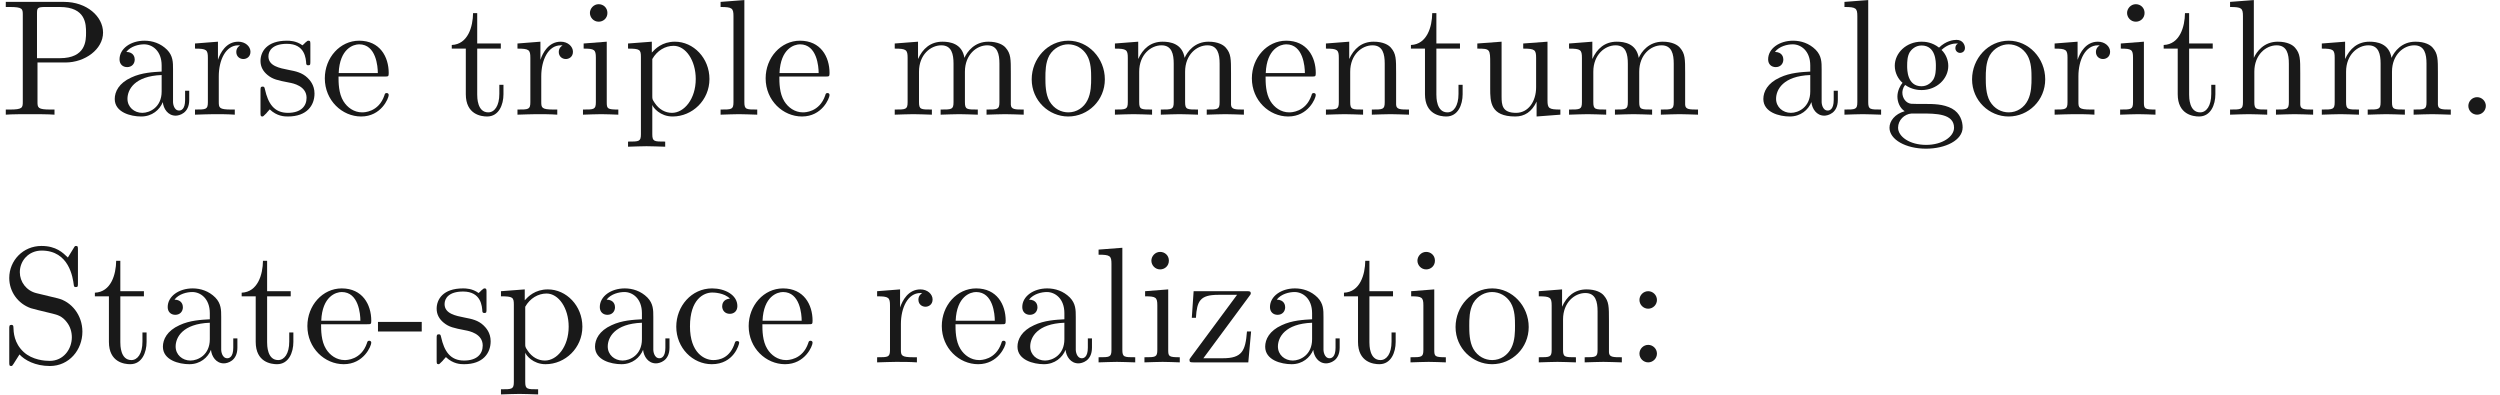
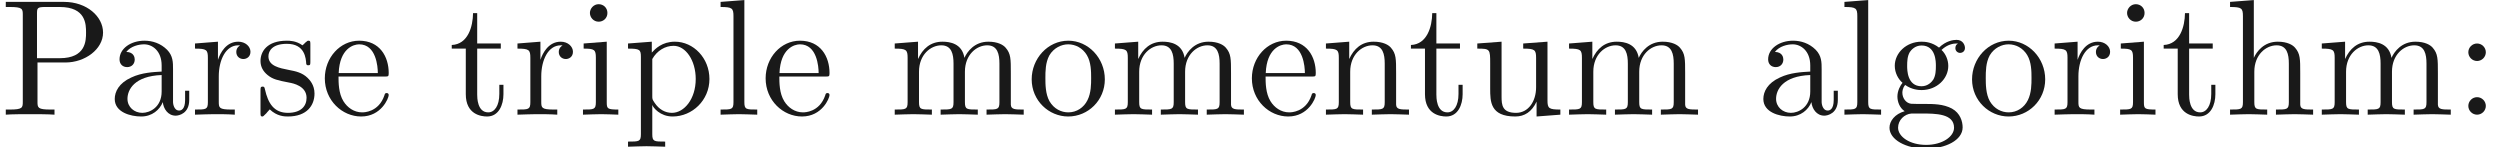
- <svg xmlns="http://www.w3.org/2000/svg" xmlns:ns1="http://github.com/leegao/readme2tex/" xmlns:xlink="http://www.w3.org/1999/xlink" height="23.8pt" ns1:offset="0" version="1.1" viewBox="64.792 -59.591 150.824 23.8" width="150.824pt">
+ <svg xmlns="http://www.w3.org/2000/svg" xmlns:ns1="http://github.com/leegao/readme2tex/" xmlns:xlink="http://www.w3.org/1999/xlink" height="8.856pt" ns1:offset="0" version="1.1" viewBox="59.811 -57.1 150.824 8.856" width="150.824pt">
  <defs>
-     <path d="M2.75-1.863V-2.441H.11V-1.863H2.75Z" id="g0-45" />
-     <path d="M1.913-.528C1.913-.817 1.674-1.056 1.385-1.056S.857-.817 .857-.528S1.096 0 1.385 0S1.913-.239 1.913-.528Z" id="g0-46" />
    <path d="M1.913-3.766C1.913-4.055 1.674-4.294 1.385-4.294S.857-4.055 .857-3.766S1.096-3.238 1.385-3.238S1.913-3.477 1.913-3.766ZM1.913-.528C1.913-.817 1.674-1.056 1.385-1.056S.857-.817 .857-.528S1.096 0 1.385 0S1.913-.239 1.913-.528Z" id="g0-58" />
    <path d="M2.262-3.148H3.945C5.141-3.148 6.217-3.955 6.217-4.951C6.217-5.928 5.23-6.804 3.866-6.804H.349V-6.496H.588C1.355-6.496 1.375-6.386 1.375-6.027V-.777C1.375-.418 1.355-.309 .588-.309H.349V0C.697-.03 1.435-.03 1.813-.03S2.939-.03 3.288 0V-.309H3.049C2.281-.309 2.262-.418 2.262-.777V-3.148ZM2.232-3.407V-6.097C2.232-6.426 2.252-6.496 2.72-6.496H3.606C5.191-6.496 5.191-5.44 5.191-4.951C5.191-4.483 5.191-3.407 3.606-3.407H2.232Z" id="g0-80" />
-     <path d="M3.477-3.866L2.202-4.174C1.584-4.324 1.196-4.862 1.196-5.44C1.196-6.137 1.733-6.745 2.511-6.745C4.174-6.745 4.394-5.111 4.453-4.663C4.463-4.603 4.463-4.543 4.573-4.543C4.702-4.543 4.702-4.593 4.702-4.782V-6.785C4.702-6.954 4.702-7.024 4.593-7.024C4.523-7.024 4.513-7.014 4.443-6.894L4.095-6.326C3.796-6.615 3.387-7.024 2.501-7.024C1.395-7.024 .558-6.147 .558-5.091C.558-4.264 1.086-3.537 1.863-3.268C1.973-3.228 2.481-3.108 3.178-2.939C3.447-2.869 3.746-2.8 4.025-2.431C4.234-2.172 4.334-1.843 4.334-1.514C4.334-.807 3.836-.09 2.999-.09C2.71-.09 1.953-.139 1.425-.628C.847-1.166 .817-1.803 .807-2.162C.797-2.262 .717-2.262 .687-2.262C.558-2.262 .558-2.192 .558-2.012V-.02C.558 .149 .558 .219 .667 .219C.737 .219 .747 .199 .817 .09C.817 .08 .847 .05 1.176-.478C1.484-.139 2.122 .219 3.009 .219C4.174 .219 4.971-.757 4.971-1.853C4.971-2.849 4.314-3.666 3.477-3.866Z" id="g0-83" />
    <path d="M3.318-.757C3.357-.359 3.626 .06 4.095 .06C4.304 .06 4.912-.08 4.912-.887V-1.445H4.663V-.887C4.663-.309 4.413-.249 4.304-.249C3.975-.249 3.935-.697 3.935-.747V-2.74C3.935-3.158 3.935-3.547 3.577-3.915C3.188-4.304 2.69-4.463 2.212-4.463C1.395-4.463 .707-3.995 .707-3.337C.707-3.039 .907-2.869 1.166-2.869C1.445-2.869 1.624-3.068 1.624-3.328C1.624-3.447 1.574-3.776 1.116-3.786C1.385-4.134 1.873-4.244 2.192-4.244C2.68-4.244 3.248-3.856 3.248-2.969V-2.6C2.74-2.57 2.042-2.54 1.415-2.242C.667-1.903 .418-1.385 .418-.946C.418-.139 1.385 .11 2.012 .11C2.67 .11 3.128-.289 3.318-.757ZM3.248-2.391V-1.395C3.248-.448 2.531-.11 2.082-.11C1.594-.11 1.186-.458 1.186-.956C1.186-1.504 1.604-2.331 3.248-2.391Z" id="g0-97" />
-     <path d="M1.166-2.172C1.166-3.796 1.983-4.214 2.511-4.214C2.6-4.214 3.228-4.204 3.577-3.846C3.168-3.816 3.108-3.517 3.108-3.387C3.108-3.128 3.288-2.929 3.567-2.929C3.826-2.929 4.025-3.098 4.025-3.397C4.025-4.075 3.268-4.463 2.501-4.463C1.255-4.463 .339-3.387 .339-2.152C.339-.877 1.325 .11 2.481 .11C3.816 .11 4.134-1.086 4.134-1.186S4.035-1.285 4.005-1.285C3.915-1.285 3.895-1.245 3.875-1.186C3.587-.259 2.939-.139 2.57-.139C2.042-.139 1.166-.568 1.166-2.172Z" id="g0-99" />
    <path d="M1.116-2.511C1.176-3.995 2.012-4.244 2.351-4.244C3.377-4.244 3.477-2.899 3.477-2.511H1.116ZM1.106-2.301H3.885C4.105-2.301 4.134-2.301 4.134-2.511C4.134-3.497 3.597-4.463 2.351-4.463C1.196-4.463 .279-3.437 .279-2.192C.279-.857 1.325 .11 2.471 .11C3.686 .11 4.134-.996 4.134-1.186C4.134-1.285 4.055-1.305 4.005-1.305C3.915-1.305 3.895-1.245 3.875-1.166C3.527-.139 2.63-.139 2.531-.139C2.032-.139 1.634-.438 1.405-.807C1.106-1.285 1.106-1.943 1.106-2.301Z" id="g0-101" />
    <path d="M2.212-1.714C1.345-1.714 1.345-2.71 1.345-2.939C1.345-3.208 1.355-3.527 1.504-3.776C1.584-3.895 1.813-4.174 2.212-4.174C3.078-4.174 3.078-3.178 3.078-2.949C3.078-2.68 3.068-2.361 2.919-2.112C2.839-1.993 2.61-1.714 2.212-1.714ZM1.056-1.325C1.056-1.365 1.056-1.594 1.225-1.793C1.614-1.514 2.022-1.484 2.212-1.484C3.138-1.484 3.826-2.172 3.826-2.939C3.826-3.308 3.666-3.676 3.417-3.905C3.776-4.244 4.134-4.294 4.314-4.294C4.334-4.294 4.384-4.294 4.413-4.284C4.304-4.244 4.254-4.134 4.254-4.015C4.254-3.846 4.384-3.726 4.543-3.726C4.643-3.726 4.832-3.796 4.832-4.025C4.832-4.194 4.712-4.513 4.324-4.513C4.125-4.513 3.686-4.453 3.268-4.045C2.849-4.374 2.431-4.403 2.212-4.403C1.285-4.403 .598-3.716 .598-2.949C.598-2.511 .817-2.132 1.066-1.923C.936-1.773 .757-1.445 .757-1.096C.757-.787 .887-.408 1.196-.209C.598-.04 .279 .389 .279 .787C.279 1.504 1.265 2.052 2.481 2.052C3.656 2.052 4.692 1.544 4.692 .767C4.692 .418 4.553-.09 4.045-.369C3.517-.648 2.939-.648 2.331-.648C2.082-.648 1.654-.648 1.584-.658C1.265-.697 1.056-1.006 1.056-1.325ZM2.491 1.823C1.484 1.823 .797 1.315 .797 .787C.797 .329 1.176-.04 1.614-.07H2.202C3.059-.07 4.174-.07 4.174 .787C4.174 1.325 3.467 1.823 2.491 1.823Z" id="g0-103" />
    <path d="M1.096-.757C1.096-.309 .986-.309 .319-.309V0C.667-.01 1.176-.03 1.445-.03C1.704-.03 2.222-.01 2.56 0V-.309C1.893-.309 1.783-.309 1.783-.757V-2.59C1.783-3.626 2.491-4.184 3.128-4.184C3.756-4.184 3.866-3.646 3.866-3.078V-.757C3.866-.309 3.756-.309 3.088-.309V0C3.437-.01 3.945-.03 4.214-.03C4.473-.03 4.991-.01 5.33 0V-.309C4.812-.309 4.563-.309 4.553-.608V-2.511C4.553-3.367 4.553-3.676 4.244-4.035C4.105-4.204 3.776-4.403 3.198-4.403C2.361-4.403 1.923-3.806 1.753-3.427V-6.914L.319-6.804V-6.496C1.016-6.496 1.096-6.426 1.096-5.938V-.757Z" id="g0-104" />
    <path d="M1.763-4.403L.369-4.294V-3.985C1.016-3.985 1.106-3.925 1.106-3.437V-.757C1.106-.309 .996-.309 .329-.309V0C.648-.01 1.186-.03 1.425-.03C1.773-.03 2.122-.01 2.461 0V-.309C1.803-.309 1.763-.359 1.763-.747V-4.403ZM1.803-6.137C1.803-6.456 1.554-6.665 1.275-6.665C.966-6.665 .747-6.396 .747-6.137C.747-5.868 .966-5.609 1.275-5.609C1.554-5.609 1.803-5.818 1.803-6.137Z" id="g0-105" />
    <path d="M1.763-6.914L.329-6.804V-6.496C1.026-6.496 1.106-6.426 1.106-5.938V-.757C1.106-.309 .996-.309 .329-.309V0C.658-.01 1.186-.03 1.435-.03S2.172-.01 2.54 0V-.309C1.873-.309 1.763-.309 1.763-.757V-6.914Z" id="g0-108" />
    <path d="M1.096-3.427V-.757C1.096-.309 .986-.309 .319-.309V0C.667-.01 1.176-.03 1.445-.03C1.704-.03 2.222-.01 2.56 0V-.309C1.893-.309 1.783-.309 1.783-.757V-2.59C1.783-3.626 2.491-4.184 3.128-4.184C3.756-4.184 3.866-3.646 3.866-3.078V-.757C3.866-.309 3.756-.309 3.088-.309V0C3.437-.01 3.945-.03 4.214-.03C4.473-.03 4.991-.01 5.33 0V-.309C4.663-.309 4.553-.309 4.553-.757V-2.59C4.553-3.626 5.26-4.184 5.898-4.184C6.526-4.184 6.635-3.646 6.635-3.078V-.757C6.635-.309 6.526-.309 5.858-.309V0C6.207-.01 6.715-.03 6.984-.03C7.243-.03 7.761-.01 8.1 0V-.309C7.582-.309 7.333-.309 7.323-.608V-2.511C7.323-3.367 7.323-3.676 7.014-4.035C6.874-4.204 6.545-4.403 5.968-4.403C5.131-4.403 4.692-3.806 4.523-3.427C4.384-4.294 3.646-4.403 3.198-4.403C2.471-4.403 2.002-3.975 1.724-3.357V-4.403L.319-4.294V-3.985C1.016-3.985 1.096-3.915 1.096-3.427Z" id="g0-109" />
    <path d="M1.096-3.427V-.757C1.096-.309 .986-.309 .319-.309V0C.667-.01 1.176-.03 1.445-.03C1.704-.03 2.222-.01 2.56 0V-.309C1.893-.309 1.783-.309 1.783-.757V-2.59C1.783-3.626 2.491-4.184 3.128-4.184C3.756-4.184 3.866-3.646 3.866-3.078V-.757C3.866-.309 3.756-.309 3.088-.309V0C3.437-.01 3.945-.03 4.214-.03C4.473-.03 4.991-.01 5.33 0V-.309C4.812-.309 4.563-.309 4.553-.608V-2.511C4.553-3.367 4.553-3.676 4.244-4.035C4.105-4.204 3.776-4.403 3.198-4.403C2.471-4.403 2.002-3.975 1.724-3.357V-4.403L.319-4.294V-3.985C1.016-3.985 1.096-3.915 1.096-3.427Z" id="g0-110" />
    <path d="M4.692-2.132C4.692-3.407 3.696-4.463 2.491-4.463C1.245-4.463 .279-3.377 .279-2.132C.279-.847 1.315 .11 2.481 .11C3.686 .11 4.692-.867 4.692-2.132ZM2.491-.139C2.062-.139 1.624-.349 1.355-.807C1.106-1.245 1.106-1.853 1.106-2.212C1.106-2.6 1.106-3.138 1.345-3.577C1.614-4.035 2.082-4.244 2.481-4.244C2.919-4.244 3.347-4.025 3.606-3.597S3.866-2.59 3.866-2.212C3.866-1.853 3.866-1.315 3.646-.877C3.427-.428 2.989-.139 2.491-.139Z" id="g0-111" />
    <path d="M1.714-3.746V-4.403L.279-4.294V-3.985C.986-3.985 1.056-3.925 1.056-3.487V1.176C1.056 1.624 .946 1.624 .279 1.624V1.933C.618 1.923 1.136 1.903 1.395 1.903C1.664 1.903 2.172 1.923 2.521 1.933V1.624C1.853 1.624 1.743 1.624 1.743 1.176V-.498V-.588C1.793-.428 2.212 .11 2.969 .11C4.154 .11 5.191-.867 5.191-2.152C5.191-3.417 4.224-4.403 3.108-4.403C2.331-4.403 1.913-3.965 1.714-3.746ZM1.743-1.136V-3.357C2.032-3.866 2.521-4.154 3.029-4.154C3.756-4.154 4.364-3.278 4.364-2.152C4.364-.946 3.666-.11 2.929-.11C2.531-.11 2.152-.309 1.883-.717C1.743-.927 1.743-.936 1.743-1.136Z" id="g0-112" />
    <path d="M1.664-3.308V-4.403L.279-4.294V-3.985C.976-3.985 1.056-3.915 1.056-3.427V-.757C1.056-.309 .946-.309 .279-.309V0C.667-.01 1.136-.03 1.415-.03C1.813-.03 2.281-.03 2.68 0V-.309H2.471C1.733-.309 1.714-.418 1.714-.777V-2.311C1.714-3.298 2.132-4.184 2.889-4.184C2.959-4.184 2.979-4.184 2.999-4.174C2.969-4.164 2.77-4.045 2.77-3.786C2.77-3.507 2.979-3.357 3.198-3.357C3.377-3.357 3.626-3.477 3.626-3.796S3.318-4.403 2.889-4.403C2.162-4.403 1.803-3.736 1.664-3.308Z" id="g0-114" />
    <path d="M2.072-1.933C2.291-1.893 3.108-1.733 3.108-1.016C3.108-.508 2.76-.11 1.983-.11C1.146-.11 .787-.677 .598-1.524C.568-1.654 .558-1.694 .458-1.694C.329-1.694 .329-1.624 .329-1.445V-.13C.329 .04 .329 .11 .438 .11C.488 .11 .498 .1 .687-.09C.707-.11 .707-.13 .887-.319C1.325 .1 1.773 .11 1.983 .11C3.128 .11 3.587-.558 3.587-1.275C3.587-1.803 3.288-2.102 3.168-2.222C2.839-2.54 2.451-2.62 2.032-2.7C1.474-2.809 .807-2.939 .807-3.517C.807-3.866 1.066-4.274 1.923-4.274C3.019-4.274 3.068-3.377 3.088-3.068C3.098-2.979 3.188-2.979 3.208-2.979C3.337-2.979 3.337-3.029 3.337-3.218V-4.224C3.337-4.394 3.337-4.463 3.228-4.463C3.178-4.463 3.158-4.463 3.029-4.344C2.999-4.304 2.899-4.214 2.859-4.184C2.481-4.463 2.072-4.463 1.923-4.463C.707-4.463 .329-3.796 .329-3.238C.329-2.889 .488-2.61 .757-2.391C1.076-2.132 1.355-2.072 2.072-1.933Z" id="g0-115" />
    <path d="M1.724-3.985H3.148V-4.294H1.724V-6.127H1.474C1.465-5.31 1.166-4.244 .189-4.204V-3.985H1.036V-1.235C1.036-.01 1.963 .11 2.321 .11C3.029 .11 3.308-.598 3.308-1.235V-1.803H3.059V-1.255C3.059-.518 2.76-.139 2.391-.139C1.724-.139 1.724-1.046 1.724-1.215V-3.985Z" id="g0-116" />
    <path d="M3.895-.787V.11L5.33 0V-.309C4.633-.309 4.553-.379 4.553-.867V-4.403L3.088-4.294V-3.985C3.786-3.985 3.866-3.915 3.866-3.427V-1.654C3.866-.787 3.387-.11 2.66-.11C1.823-.11 1.783-.578 1.783-1.096V-4.403L.319-4.294V-3.985C1.096-3.985 1.096-3.955 1.096-3.068V-1.574C1.096-.797 1.096 .11 2.61 .11C3.168 .11 3.606-.169 3.895-.787Z" id="g0-117" />
-     <path d="M3.885-3.995C3.975-4.105 3.975-4.125 3.975-4.164C3.975-4.294 3.895-4.294 3.716-4.294H.528L.418-2.69H.667C.727-3.706 .917-4.075 2.012-4.075H3.148L.369-.319C.279-.209 .279-.189 .279-.139C.279 0 .349 0 .538 0H3.826L3.995-1.863H3.746C3.656-.687 3.447-.249 2.291-.249H1.116L3.885-3.995Z" id="g0-122" />
  </defs>
  <g fill-opacity="0.9" id="page1">
-     <use x="64.792" y="-52.673" xlink:href="#g0-80" />
-     <use x="71.296" y="-52.673" xlink:href="#g0-97" />
-     <use x="76.277" y="-52.673" xlink:href="#g0-114" />
-     <use x="80.179" y="-52.673" xlink:href="#g0-115" />
-     <use x="84.109" y="-52.673" xlink:href="#g0-101" />
-     <use x="91.858" y="-52.673" xlink:href="#g0-116" />
-     <use x="95.732" y="-52.673" xlink:href="#g0-114" />
-     <use x="99.634" y="-52.673" xlink:href="#g0-105" />
-     <use x="102.402" y="-52.673" xlink:href="#g0-112" />
-     <use x="107.936" y="-52.673" xlink:href="#g0-108" />
-     <use x="110.704" y="-52.673" xlink:href="#g0-101" />
-     <use x="118.452" y="-52.673" xlink:href="#g0-109" />
-     <use x="126.755" y="-52.673" xlink:href="#g0-111" />
-     <use x="131.736" y="-52.673" xlink:href="#g0-109" />
-     <use x="140.038" y="-52.673" xlink:href="#g0-101" />
-     <use x="144.466" y="-52.673" xlink:href="#g0-110" />
-     <use x="149.724" y="-52.673" xlink:href="#g0-116" />
-     <use x="153.599" y="-52.673" xlink:href="#g0-117" />
-     <use x="159.133" y="-52.673" xlink:href="#g0-109" />
-     <use x="170.756" y="-52.673" xlink:href="#g0-97" />
-     <use x="175.738" y="-52.673" xlink:href="#g0-108" />
-     <use x="178.505" y="-52.673" xlink:href="#g0-103" />
-     <use x="183.487" y="-52.673" xlink:href="#g0-111" />
-     <use x="188.468" y="-52.673" xlink:href="#g0-114" />
-     <use x="192.37" y="-52.673" xlink:href="#g0-105" />
-     <use x="195.137" y="-52.673" xlink:href="#g0-116" />
-     <use x="199.012" y="-52.673" xlink:href="#g0-104" />
-     <use x="204.547" y="-52.673" xlink:href="#g0-109" />
-     <use x="212.849" y="-52.673" xlink:href="#g0-46" />
-     <use x="64.792" y="-37.729" xlink:href="#g0-83" />
-     <use x="70.327" y="-37.729" xlink:href="#g0-116" />
-     <use x="74.202" y="-37.729" xlink:href="#g0-97" />
-     <use x="79.183" y="-37.729" xlink:href="#g0-116" />
-     <use x="83.057" y="-37.729" xlink:href="#g0-101" />
-     <use x="87.485" y="-37.729" xlink:href="#g0-45" />
-     <use x="90.806" y="-37.729" xlink:href="#g0-115" />
-     <use x="94.736" y="-37.729" xlink:href="#g0-112" />
-     <use x="100.271" y="-37.729" xlink:href="#g0-97" />
-     <use x="105.252" y="-37.729" xlink:href="#g0-99" />
-     <use x="109.68" y="-37.729" xlink:href="#g0-101" />
-     <use x="117.429" y="-37.729" xlink:href="#g0-114" />
-     <use x="121.331" y="-37.729" xlink:href="#g0-101" />
-     <use x="125.758" y="-37.729" xlink:href="#g0-97" />
-     <use x="130.74" y="-37.729" xlink:href="#g0-108" />
-     <use x="133.507" y="-37.729" xlink:href="#g0-105" />
-     <use x="136.275" y="-37.729" xlink:href="#g0-122" />
-     <use x="140.702" y="-37.729" xlink:href="#g0-97" />
-     <use x="145.684" y="-37.729" xlink:href="#g0-116" />
-     <use x="149.558" y="-37.729" xlink:href="#g0-105" />
-     <use x="152.326" y="-37.729" xlink:href="#g0-111" />
-     <use x="157.307" y="-37.729" xlink:href="#g0-110" />
-     <use x="162.842" y="-37.729" xlink:href="#g0-58" />
+     <use x="59.811" y="-50.182" xlink:href="#g0-80" />
+     <use x="66.315" y="-50.182" xlink:href="#g0-97" />
+     <use x="71.296" y="-50.182" xlink:href="#g0-114" />
+     <use x="75.198" y="-50.182" xlink:href="#g0-115" />
+     <use x="79.128" y="-50.182" xlink:href="#g0-101" />
+     <use x="86.876" y="-50.182" xlink:href="#g0-116" />
+     <use x="90.751" y="-50.182" xlink:href="#g0-114" />
+     <use x="94.653" y="-50.182" xlink:href="#g0-105" />
+     <use x="97.42" y="-50.182" xlink:href="#g0-112" />
+     <use x="102.955" y="-50.182" xlink:href="#g0-108" />
+     <use x="105.722" y="-50.182" xlink:href="#g0-101" />
+     <use x="113.471" y="-50.182" xlink:href="#g0-109" />
+     <use x="121.773" y="-50.182" xlink:href="#g0-111" />
+     <use x="126.755" y="-50.182" xlink:href="#g0-109" />
+     <use x="135.057" y="-50.182" xlink:href="#g0-101" />
+     <use x="139.485" y="-50.182" xlink:href="#g0-110" />
+     <use x="144.743" y="-50.182" xlink:href="#g0-116" />
+     <use x="148.617" y="-50.182" xlink:href="#g0-117" />
+     <use x="154.152" y="-50.182" xlink:href="#g0-109" />
+     <use x="165.775" y="-50.182" xlink:href="#g0-97" />
+     <use x="170.756" y="-50.182" xlink:href="#g0-108" />
+     <use x="173.524" y="-50.182" xlink:href="#g0-103" />
+     <use x="178.505" y="-50.182" xlink:href="#g0-111" />
+     <use x="183.487" y="-50.182" xlink:href="#g0-114" />
+     <use x="187.389" y="-50.182" xlink:href="#g0-105" />
+     <use x="190.156" y="-50.182" xlink:href="#g0-116" />
+     <use x="194.03" y="-50.182" xlink:href="#g0-104" />
+     <use x="199.565" y="-50.182" xlink:href="#g0-109" />
+     <use x="207.867" y="-50.182" xlink:href="#g0-58" />
  </g>
</svg>
